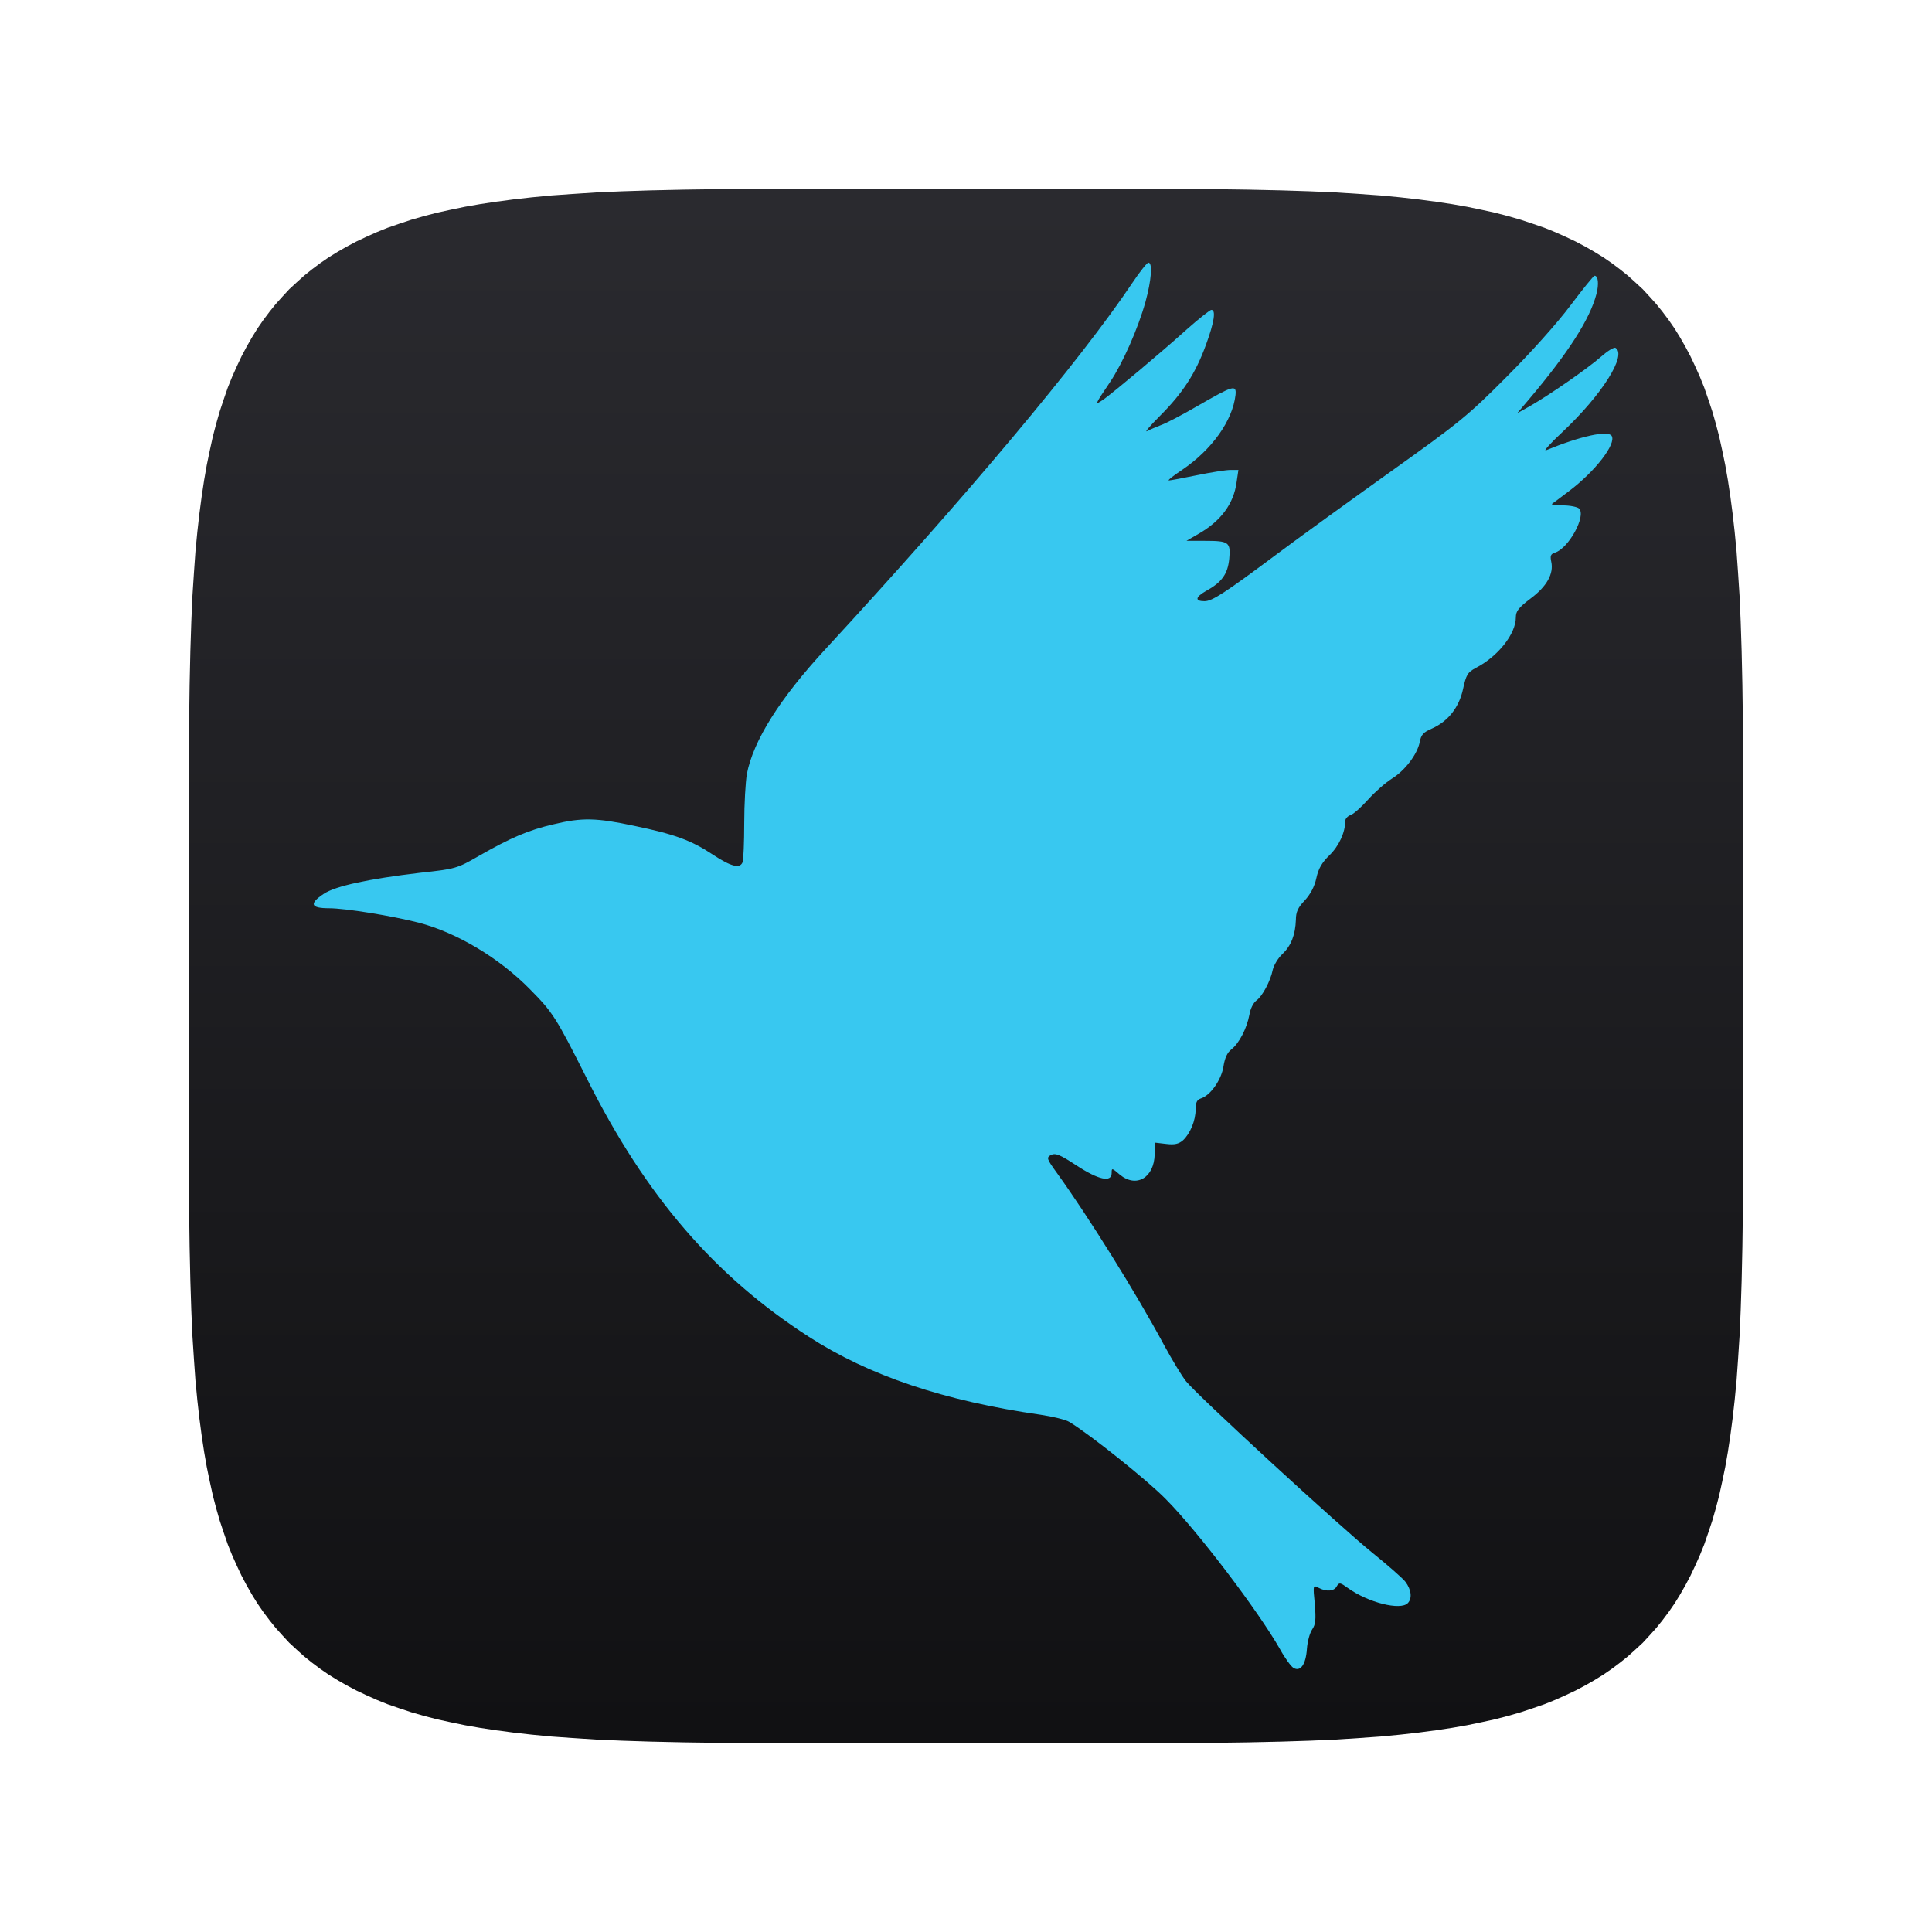
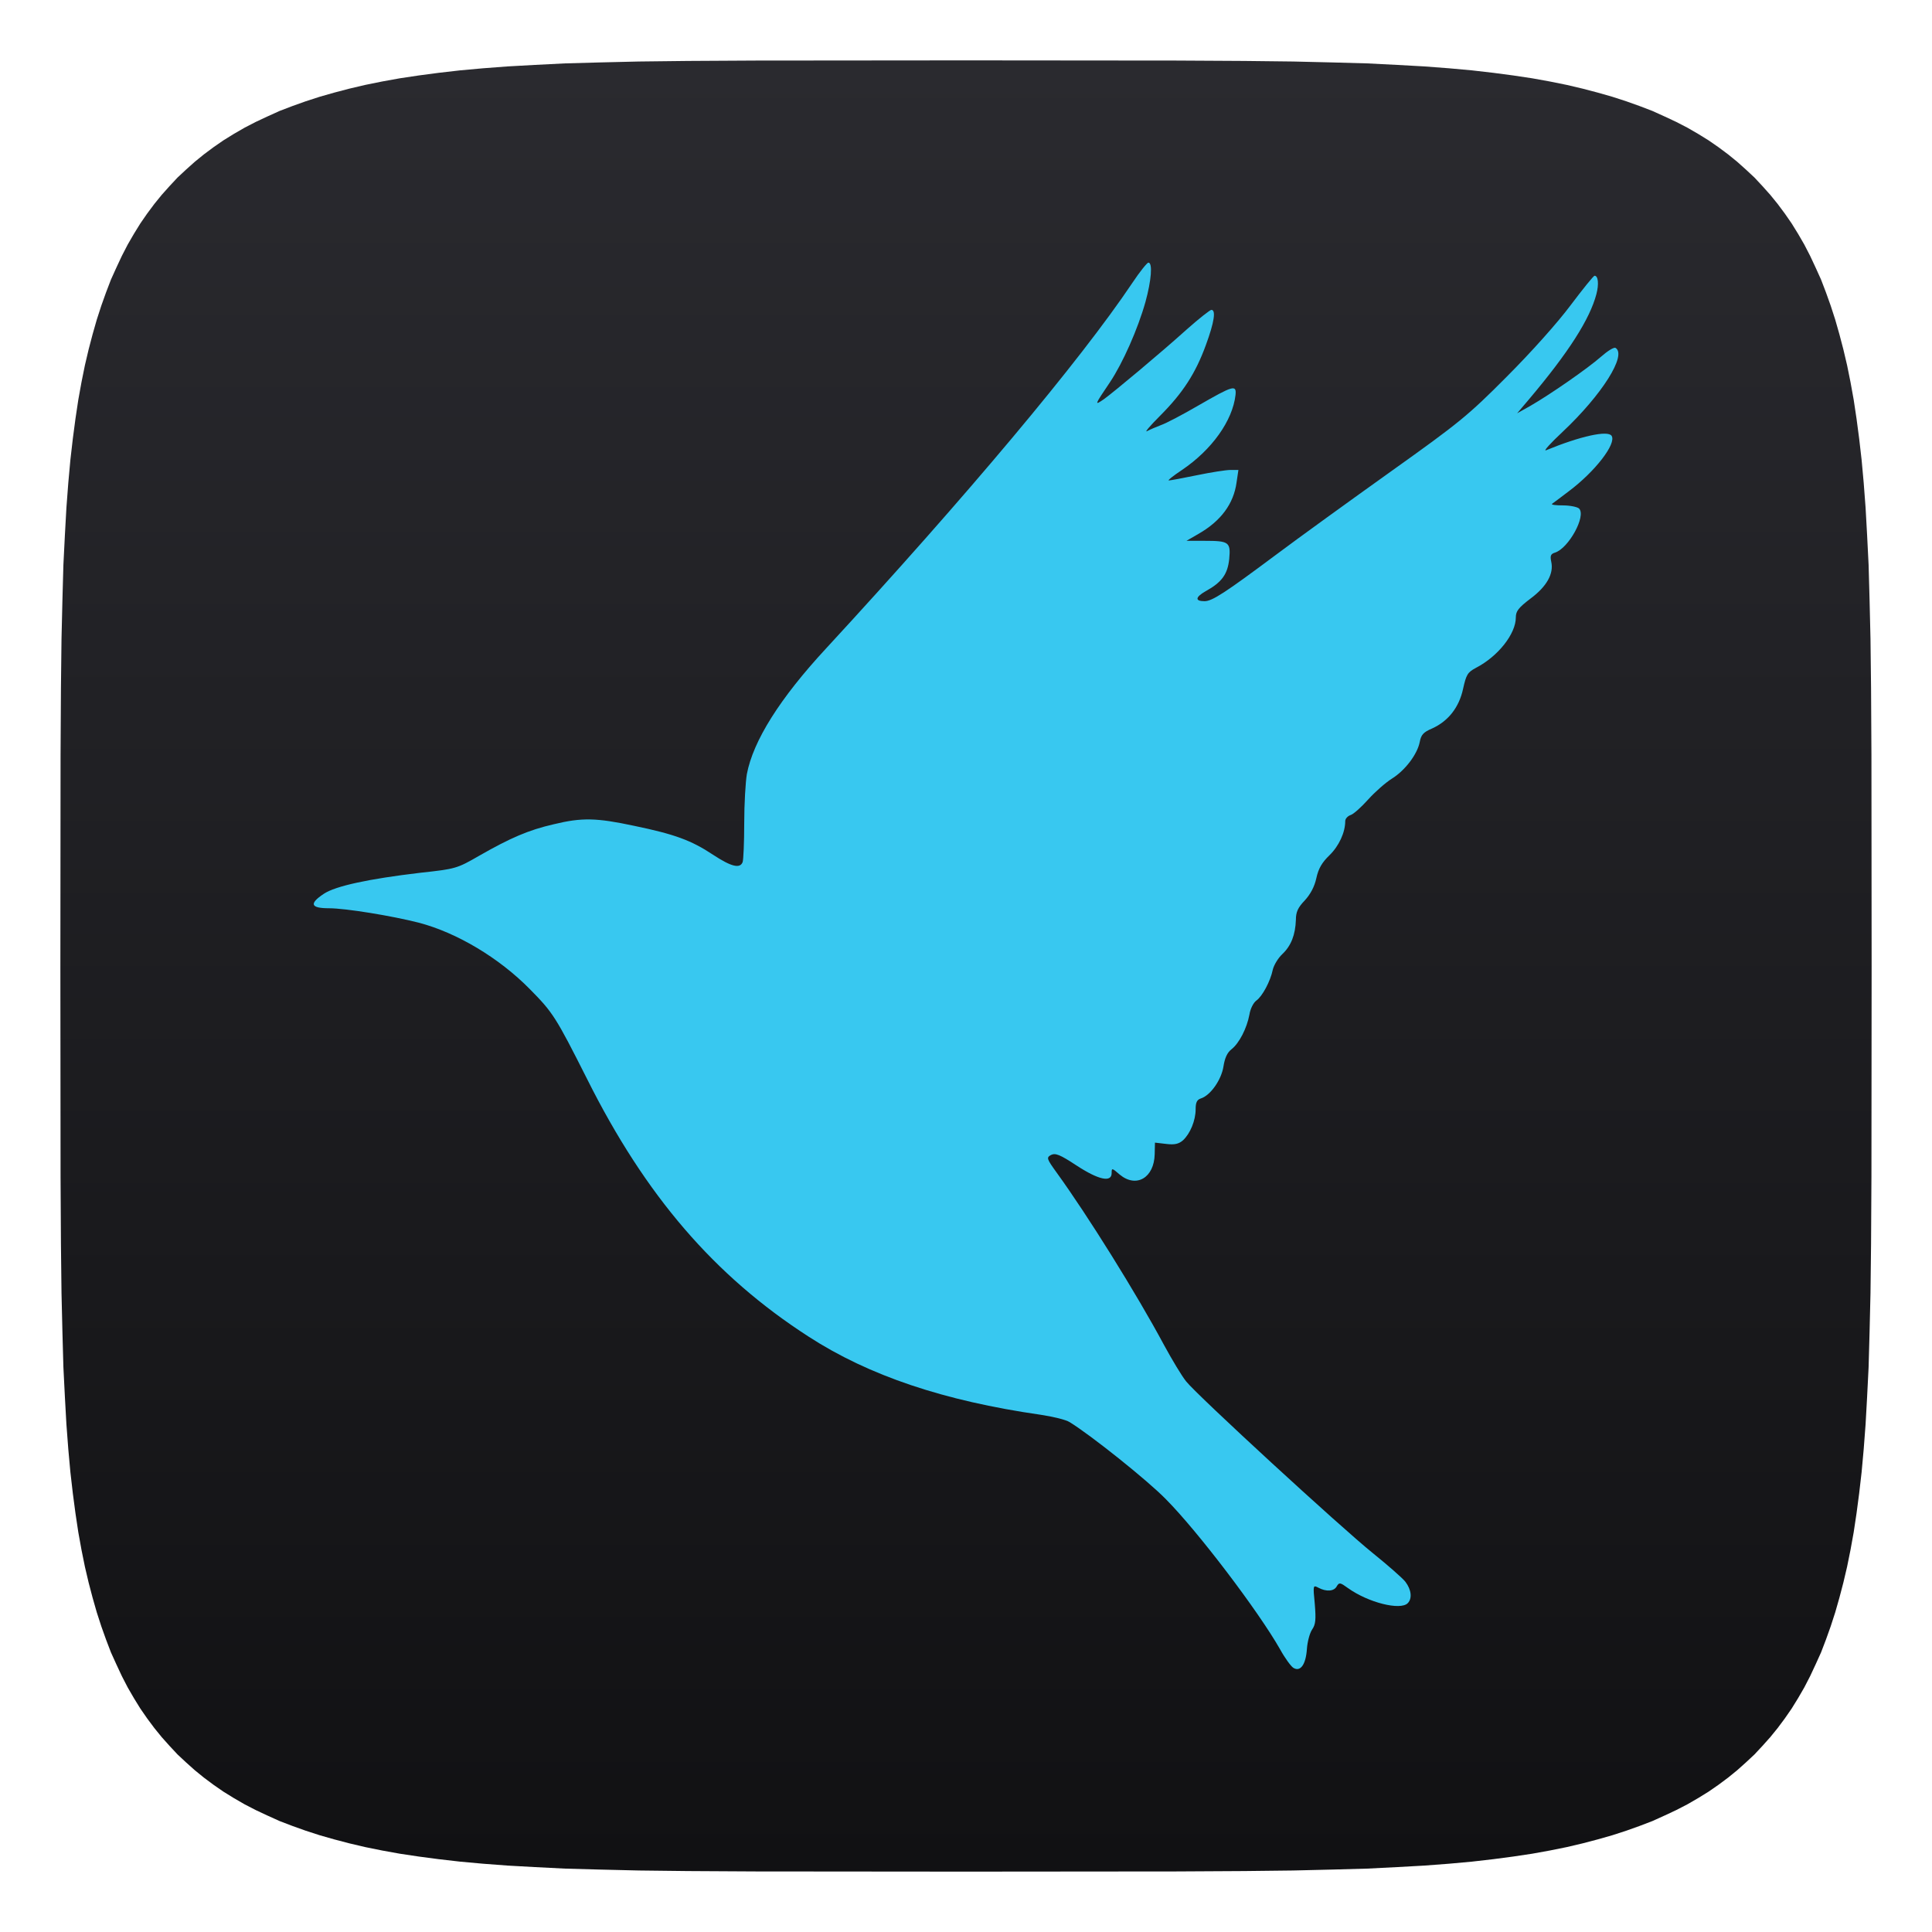
<svg xmlns="http://www.w3.org/2000/svg" viewBox="0 0 1024 1024">
  <defs>
    <linearGradient id="bg" x1="0" y1="0" x2="0" y2="1">
      <stop offset="0" stop-color="#2a2a2f" />
      <stop offset="1" stop-color="#111113" />
    </linearGradient>
    <filter id="glow" x="-30%" y="-30%" width="160%" height="160%">
      <feGaussianBlur stdDeviation="26" />
    </filter>
    <clipPath id="tile">
-       <path d="M924.0 512.0L923.9 608.0L923.8 638.6L923.5 660.9L923.1 679.0L922.6 694.5L922.0 708.2L921.2 720.5L920.4 731.8L919.4 742.2L918.3 751.9L917.1 761.0L915.8 769.6L914.4 777.6L912.8 785.3L911.2 792.6L909.4 799.5L907.5 806.1L905.4 812.4L903.3 818.5L901.0 824.2L898.5 829.8L896.0 835.1L893.3 840.2L890.5 845.1L887.6 849.8L884.5 854.3L881.2 858.7L877.9 862.8L874.3 866.8L870.7 870.7L866.8 874.3L862.8 877.9L858.7 881.2L854.3 884.5L849.8 887.6L845.1 890.5L840.2 893.3L835.1 896.0L829.8 898.5L824.2 901.0L818.5 903.3L812.4 905.4L806.1 907.5L799.5 909.4L792.6 911.2L785.3 912.8L777.6 914.4L769.6 915.8L761.0 917.1L751.9 918.3L742.2 919.4L731.8 920.4L720.5 921.2L708.2 922.0L694.5 922.6L679.0 923.1L660.9 923.5L638.6 923.8L608.0 923.9L512.0 924.0L416.0 923.9L385.4 923.8L363.1 923.5L345.0 923.1L329.5 922.6L315.8 922.0L303.5 921.2L292.2 920.4L281.8 919.4L272.1 918.3L263.0 917.1L254.4 915.8L246.4 914.4L238.7 912.8L231.4 911.2L224.5 909.4L217.9 907.5L211.6 905.4L205.5 903.3L199.8 901.0L194.2 898.5L188.9 896.0L183.8 893.3L178.9 890.5L174.2 887.6L169.7 884.5L165.3 881.2L161.2 877.9L157.2 874.3L153.3 870.7L149.7 866.8L146.1 862.8L142.8 858.7L139.5 854.3L136.4 849.8L133.5 845.1L130.7 840.2L128.0 835.1L125.5 829.8L123.0 824.2L120.7 818.5L118.6 812.4L116.5 806.1L114.6 799.5L112.8 792.6L111.2 785.3L109.6 777.6L108.2 769.6L106.9 761.0L105.7 751.9L104.6 742.2L103.6 731.8L102.8 720.5L102.0 708.2L101.4 694.5L100.9 679.0L100.5 660.9L100.2 638.6L100.1 608.0L100.0 512.0L100.1 416.0L100.2 385.4L100.5 363.1L100.9 345.0L101.4 329.5L102.0 315.8L102.8 303.5L103.6 292.2L104.6 281.8L105.7 272.1L106.9 263.0L108.2 254.4L109.6 246.4L111.2 238.7L112.8 231.4L114.6 224.5L116.5 217.9L118.6 211.6L120.7 205.5L123.0 199.8L125.5 194.2L128.0 188.9L130.7 183.8L133.5 178.9L136.4 174.2L139.5 169.7L142.8 165.3L146.1 161.2L149.7 157.2L153.3 153.3L157.2 149.7L161.2 146.1L165.3 142.8L169.7 139.5L174.2 136.4L178.9 133.5L183.8 130.7L188.9 128.0L194.2 125.5L199.8 123.0L205.5 120.7L211.6 118.6L217.9 116.5L224.5 114.6L231.4 112.8L238.7 111.2L246.4 109.6L254.4 108.2L263.0 106.9L272.1 105.7L281.8 104.6L292.2 103.6L303.5 102.8L315.8 102.0L329.5 101.4L345.0 100.9L363.1 100.5L385.4 100.2L416.0 100.1L512.0 100.0L608.0 100.1L638.6 100.2L660.9 100.5L679.0 100.9L694.5 101.4L708.2 102.0L720.5 102.8L731.8 103.6L742.2 104.6L751.9 105.7L761.0 106.9L769.6 108.2L777.6 109.6L785.3 111.2L792.6 112.8L799.5 114.6L806.1 116.5L812.4 118.6L818.5 120.7L824.2 123.0L829.8 125.5L835.1 128.0L840.2 130.7L845.1 133.5L849.8 136.4L854.3 139.5L858.7 142.8L862.8 146.1L866.8 149.7L870.7 153.3L874.3 157.2L877.9 161.2L881.2 165.3L884.5 169.7L887.6 174.2L890.5 178.9L893.3 183.8L896.0 188.9L898.5 194.2L901.0 199.8L903.3 205.5L905.4 211.6L907.5 217.9L909.4 224.5L911.2 231.4L912.8 238.7L914.4 246.4L915.8 254.4L917.1 263.0L918.3 272.1L919.4 281.8L920.4 292.2L921.2 303.5L922.0 315.8L922.6 329.5L923.1 345.0L923.5 363.1L923.8 385.4L923.9 416.0Z" />
+       <path d="M992.0 512.0L991.9 623.8L991.7 659.5L991.4 685.4L990.9 706.5L990.4 724.6L989.6 740.5L988.8 754.9L987.8 768.1L986.7 780.2L985.4 791.5L984.0 802.1L982.5 812.1L980.8 821.5L979.0 830.4L977.0 838.9L974.9 846.9L972.7 854.6L970.3 862.0L967.8 869.0L965.2 875.8L962.3 882.2L959.4 888.4L956.3 894.4L953.0 900.1L949.6 905.6L946.0 910.8L942.2 915.9L938.3 920.7L934.1 925.4L929.9 929.9L925.4 934.1L920.7 938.3L915.9 942.2L910.8 946.0L905.6 949.6L900.1 953.0L894.4 956.3L888.4 959.4L882.2 962.3L875.8 965.2L869.0 967.8L862.0 970.3L854.6 972.7L846.9 974.9L838.9 977.0L830.4 979.0L821.5 980.8L812.1 982.5L802.1 984.0L791.5 985.4L780.2 986.7L768.1 987.8L754.9 988.8L740.5 989.6L724.6 990.4L706.5 990.9L685.4 991.4L659.5 991.7L623.8 991.9L512.0 992.0L400.2 991.9L364.5 991.7L338.6 991.4L317.5 990.9L299.4 990.4L283.5 989.6L269.1 988.8L255.9 987.8L243.8 986.7L232.5 985.4L221.9 984.0L211.9 982.5L202.5 980.8L193.6 979.0L185.1 977.0L177.1 974.9L169.4 972.7L162.0 970.3L155.0 967.8L148.2 965.2L141.8 962.3L135.6 959.4L129.6 956.3L123.9 953.0L118.4 949.6L113.2 946.0L108.1 942.2L103.3 938.3L98.6 934.1L94.1 929.9L89.9 925.4L85.7 920.7L81.8 915.9L78.0 910.8L74.4 905.6L71.0 900.1L67.7 894.4L64.6 888.4L61.7 882.2L58.8 875.8L56.2 869.0L53.7 862.0L51.3 854.6L49.1 846.9L47.0 838.9L45.0 830.4L43.2 821.5L41.5 812.1L40.0 802.1L38.6 791.5L37.3 780.2L36.2 768.1L35.2 754.9L34.4 740.5L33.6 724.6L33.1 706.5L32.6 685.4L32.3 659.5L32.1 623.8L32.0 512.0L32.1 400.2L32.3 364.5L32.6 338.6L33.1 317.5L33.6 299.4L34.4 283.5L35.2 269.1L36.2 255.9L37.3 243.8L38.6 232.5L40.0 221.9L41.5 211.9L43.2 202.5L45.0 193.6L47.0 185.1L49.1 177.1L51.3 169.4L53.7 162.0L56.2 155.0L58.8 148.2L61.7 141.8L64.6 135.6L67.7 129.6L71.0 123.9L74.4 118.4L78.0 113.2L81.8 108.1L85.7 103.3L89.9 98.6L94.1 94.1L98.6 89.9L103.3 85.7L108.1 81.8L113.2 78.0L118.4 74.4L123.9 71.0L129.6 67.7L135.6 64.6L141.8 61.7L148.2 58.8L155.0 56.2L162.0 53.7L169.4 51.3L177.1 49.1L185.1 47.0L193.6 45.0L202.5 43.2L211.9 41.5L221.9 40.0L232.5 38.6L243.8 37.3L255.9 36.2L269.1 35.2L283.5 34.4L299.4 33.6L317.5 33.1L338.6 32.6L364.5 32.3L400.2 32.1L512.0 32.0L623.8 32.1L659.5 32.3L685.4 32.6L706.5 33.1L724.6 33.6L740.5 34.4L754.9 35.2L768.1 36.2L780.2 37.3L791.5 38.6L802.1 40.0L812.1 41.5L821.5 43.2L830.4 45.0L838.9 47.0L846.9 49.1L854.6 51.3L862.0 53.7L869.0 56.2L875.8 58.8L882.2 61.7L888.4 64.6L894.4 67.7L900.1 71.0L905.6 74.4L910.8 78.0L915.9 81.8L920.7 85.7L925.4 89.9L929.9 94.1L934.1 98.6L938.3 103.3L942.2 108.1L946.0 113.2L949.6 118.4L953.0 123.9L956.3 129.6L959.4 135.6L962.3 141.8L965.2 148.2L967.8 155.0L970.3 162.0L972.7 169.4L974.9 177.1L977.0 185.1L979.0 193.6L980.8 202.5L982.5 211.9L984.0 221.9L985.4 232.5L986.7 243.8L987.8 255.9L988.8 269.1L989.6 283.5L990.4 299.4L990.9 317.5L991.4 338.6L991.7 364.5L991.9 400.2Z" />
    </clipPath>
  </defs>
-   <path d="M924.0 512.0L923.9 608.0L923.8 638.6L923.5 660.9L923.1 679.0L922.6 694.5L922.0 708.2L921.2 720.5L920.4 731.8L919.4 742.2L918.3 751.9L917.1 761.0L915.8 769.6L914.4 777.6L912.8 785.3L911.2 792.6L909.4 799.5L907.5 806.1L905.4 812.4L903.3 818.5L901.0 824.2L898.5 829.8L896.0 835.1L893.3 840.2L890.5 845.1L887.6 849.8L884.5 854.3L881.2 858.7L877.9 862.8L874.3 866.8L870.7 870.7L866.8 874.3L862.8 877.9L858.7 881.2L854.3 884.5L849.8 887.6L845.1 890.5L840.2 893.3L835.1 896.0L829.8 898.5L824.2 901.0L818.5 903.3L812.4 905.4L806.1 907.5L799.5 909.4L792.6 911.2L785.3 912.8L777.6 914.4L769.6 915.8L761.0 917.1L751.9 918.3L742.2 919.4L731.8 920.4L720.5 921.2L708.2 922.0L694.5 922.6L679.0 923.1L660.9 923.5L638.6 923.8L608.0 923.9L512.0 924.0L416.0 923.9L385.4 923.8L363.1 923.5L345.0 923.1L329.5 922.6L315.8 922.0L303.5 921.2L292.2 920.4L281.8 919.4L272.1 918.3L263.0 917.1L254.4 915.8L246.4 914.4L238.7 912.8L231.4 911.2L224.5 909.4L217.9 907.5L211.6 905.4L205.5 903.3L199.8 901.0L194.2 898.5L188.9 896.0L183.8 893.3L178.9 890.5L174.2 887.6L169.7 884.5L165.3 881.2L161.2 877.9L157.2 874.3L153.3 870.7L149.7 866.8L146.1 862.8L142.8 858.7L139.5 854.3L136.4 849.8L133.5 845.1L130.7 840.2L128.0 835.1L125.5 829.8L123.0 824.2L120.7 818.5L118.6 812.4L116.5 806.1L114.6 799.5L112.8 792.6L111.2 785.3L109.6 777.6L108.2 769.6L106.9 761.0L105.7 751.9L104.6 742.2L103.6 731.8L102.8 720.5L102.0 708.2L101.4 694.5L100.9 679.0L100.5 660.9L100.2 638.6L100.1 608.0L100.0 512.0L100.1 416.0L100.2 385.4L100.5 363.1L100.9 345.0L101.4 329.5L102.0 315.8L102.8 303.5L103.6 292.2L104.6 281.8L105.7 272.1L106.9 263.0L108.2 254.4L109.6 246.4L111.2 238.7L112.8 231.4L114.6 224.5L116.5 217.9L118.6 211.6L120.7 205.5L123.0 199.8L125.5 194.2L128.0 188.9L130.7 183.8L133.5 178.9L136.4 174.2L139.5 169.7L142.8 165.3L146.1 161.2L149.7 157.2L153.3 153.3L157.2 149.7L161.2 146.1L165.3 142.8L169.7 139.5L174.2 136.4L178.9 133.5L183.8 130.7L188.9 128.0L194.2 125.5L199.8 123.0L205.5 120.7L211.6 118.6L217.9 116.5L224.5 114.6L231.4 112.8L238.7 111.2L246.4 109.6L254.4 108.2L263.0 106.9L272.1 105.7L281.8 104.6L292.2 103.6L303.5 102.8L315.8 102.0L329.5 101.4L345.0 100.9L363.1 100.5L385.4 100.2L416.0 100.1L512.0 100.0L608.0 100.1L638.6 100.2L660.9 100.5L679.0 100.9L694.5 101.4L708.2 102.0L720.5 102.8L731.8 103.6L742.2 104.6L751.9 105.7L761.0 106.9L769.6 108.2L777.6 109.6L785.3 111.2L792.6 112.8L799.5 114.6L806.1 116.5L812.4 118.6L818.5 120.7L824.2 123.0L829.8 125.5L835.1 128.0L840.2 130.7L845.1 133.5L849.8 136.4L854.3 139.5L858.7 142.8L862.8 146.1L866.8 149.7L870.7 153.3L874.3 157.2L877.9 161.2L881.2 165.3L884.5 169.7L887.6 174.2L890.5 178.9L893.3 183.8L896.0 188.9L898.5 194.2L901.0 199.8L903.3 205.5L905.4 211.6L907.5 217.9L909.4 224.5L911.2 231.4L912.8 238.7L914.4 246.4L915.8 254.4L917.1 263.0L918.3 272.1L919.4 281.8L920.4 292.2L921.2 303.5L922.0 315.8L922.6 329.5L923.1 345.0L923.5 363.1L923.8 385.4L923.9 416.0Z" fill="url(#bg)" />
+   <path d="M992.0 512.0L991.9 623.8L991.7 659.5L991.4 685.4L990.9 706.5L990.4 724.6L989.6 740.5L988.8 754.9L987.8 768.1L986.7 780.2L985.4 791.5L984.0 802.1L982.5 812.1L980.8 821.5L979.0 830.4L977.0 838.9L974.9 846.9L972.7 854.6L970.3 862.0L967.8 869.0L965.2 875.8L962.3 882.2L959.4 888.4L956.3 894.4L953.0 900.1L949.6 905.6L946.0 910.8L942.2 915.9L938.3 920.7L934.1 925.4L929.9 929.9L925.4 934.1L920.7 938.3L915.9 942.2L910.8 946.0L905.6 949.6L900.1 953.0L894.4 956.3L888.4 959.4L882.2 962.3L875.8 965.2L869.0 967.8L862.0 970.3L854.6 972.7L846.9 974.9L838.9 977.0L830.4 979.0L821.5 980.8L812.1 982.5L802.1 984.0L791.5 985.4L780.2 986.7L768.1 987.8L754.9 988.8L740.5 989.6L724.6 990.4L706.5 990.9L685.4 991.4L659.5 991.7L623.8 991.9L512.0 992.0L400.2 991.9L364.5 991.7L338.6 991.4L317.5 990.9L299.4 990.4L283.5 989.6L269.1 988.8L255.9 987.8L243.8 986.7L232.5 985.4L221.9 984.0L211.9 982.5L202.5 980.8L193.6 979.0L185.1 977.0L177.1 974.9L169.4 972.7L162.0 970.3L155.0 967.8L148.2 965.2L141.8 962.3L135.6 959.4L129.6 956.3L123.9 953.0L118.4 949.6L113.2 946.0L108.1 942.2L103.3 938.3L98.6 934.1L94.1 929.9L89.9 925.4L85.7 920.7L81.8 915.9L78.0 910.8L74.4 905.6L71.0 900.1L67.7 894.4L64.6 888.4L61.7 882.2L58.8 875.8L56.2 869.0L53.7 862.0L51.3 854.6L49.1 846.9L47.0 838.9L45.0 830.4L43.2 821.5L41.5 812.1L40.0 802.1L38.6 791.5L37.3 780.2L36.2 768.1L35.2 754.9L34.4 740.5L33.6 724.6L33.1 706.5L32.6 685.4L32.3 659.5L32.1 623.8L32.0 512.0L32.1 400.2L32.3 364.5L32.6 338.6L33.1 317.5L33.6 299.4L34.4 283.5L35.2 269.1L36.2 255.9L37.3 243.8L38.6 232.5L40.0 221.9L41.5 211.9L43.2 202.5L45.0 193.6L47.0 185.1L49.1 177.1L51.3 169.4L53.7 162.0L56.2 155.0L58.8 148.2L61.7 141.8L64.6 135.6L67.7 129.6L71.0 123.9L74.4 118.4L78.0 113.2L81.8 108.1L85.7 103.3L89.9 98.6L94.1 94.1L98.6 89.9L103.3 85.7L108.1 81.8L113.2 78.0L118.4 74.4L123.9 71.0L129.6 67.7L135.6 64.6L141.8 61.7L148.2 58.8L155.0 56.2L162.0 53.7L169.4 51.3L177.1 49.1L185.1 47.0L193.6 45.0L202.5 43.2L211.9 41.5L221.9 40.0L232.5 38.6L243.8 37.3L255.9 36.2L269.1 35.2L283.5 34.4L299.4 33.6L317.5 33.1L338.6 32.6L364.5 32.3L400.2 32.1L512.0 32.0L623.8 32.1L659.5 32.3L685.4 32.6L706.5 33.1L724.6 33.6L740.5 34.4L754.9 35.2L768.1 36.2L780.2 37.3L791.5 38.6L802.1 40.0L812.1 41.5L821.5 43.2L830.4 45.0L838.9 47.0L846.9 49.1L854.6 51.3L862.0 53.7L869.0 56.2L875.8 58.8L882.2 61.7L888.4 64.6L894.4 67.7L900.1 71.0L905.6 74.4L910.8 78.0L915.9 81.8L920.7 85.7L925.4 89.9L929.9 94.1L934.1 98.6L938.3 103.3L942.2 108.1L946.0 113.2L949.6 118.4L953.0 123.9L956.3 129.6L959.4 135.6L962.3 141.8L965.2 148.2L967.8 155.0L970.3 162.0L972.7 169.4L974.9 177.1L977.0 185.1L979.0 193.6L980.8 202.5L982.5 211.9L984.0 221.9L985.4 232.5L986.7 243.8L987.8 255.9L988.8 269.1L989.6 283.5L990.4 299.4L990.9 317.5L991.4 338.6L991.7 364.5L991.9 400.2Z" fill="url(#bg)" />
  <g transform="matrix(1.39104 0 0 1.39104 -198.13 -194.65)">
    <g transform="translate(0,1024) scale(0.1,-0.1)" fill="#38c8f0">
      <path d="M5739 7763 c-199 -297 -633 -814 -1168 -1394 -175 -189 -277 -351 -301 -478 -5 -30 -10 -113 -10 -187 0 -73 -3 -139 -6 -148 -10 -26 -43 -18 -113 28 -83 55 -146 78 -300 110 -145 31 -200 32 -307 6 -96 -22 -165 -52 -284 -120 -85 -49 -89 -50 -226 -65 -194 -23 -321 -50 -366 -80 -57 -38 -50 -55 20 -55 63 0 240 -29 342 -55 145 -38 306 -134 423 -253 88 -89 99 -106 218 -342 223 -446 486 -751 844 -982 230 -149 516 -245 885 -298 47 -7 96 -19 110 -28 80 -49 297 -222 367 -294 122 -123 352 -426 435 -572 18 -33 41 -64 50 -70 27 -17 48 12 52 72 2 28 11 61 20 74 13 19 15 37 10 97 -7 72 -7 73 14 62 30 -16 60 -14 70 6 9 15 13 14 42 -7 78 -56 200 -86 228 -58 18 18 14 52 -9 82 -11 14 -67 63 -124 109 -123 99 -668 600 -711 654 -17 21 -54 83 -84 138 -105 196 -291 494 -409 657 -39 54 -40 58 -22 68 17 8 33 2 97 -40 84 -55 134 -66 134 -29 0 20 1 20 31 -6 63 -52 131 -12 133 78 l1 44 43 -5 c32 -4 48 0 64 14 27 25 48 75 48 118 0 26 5 36 19 41 37 11 79 71 87 122 5 32 14 53 31 66 29 23 58 79 68 132 3 21 15 45 26 53 23 16 54 74 63 118 4 17 20 44 36 59 34 32 50 74 52 131 0 30 8 47 34 74 21 23 37 52 44 85 8 37 22 60 50 87 36 35 60 87 60 130 0 9 9 19 20 23 11 3 41 30 67 59 26 29 67 65 91 80 50 31 97 93 106 140 5 27 14 37 47 51 62 28 103 81 118 151 12 54 17 63 49 80 85 44 152 130 152 192 0 24 10 37 56 72 62 46 89 95 79 140 -5 23 -2 30 14 35 52 16 120 140 92 168 -6 6 -34 12 -61 12 -27 0 -46 2 -42 6 4 3 33 24 64 48 100 75 182 181 163 211 -14 22 -119 -1 -250 -55 -11 -4 17 27 63 70 150 141 246 293 202 320 -6 4 -31 -12 -56 -34 -50 -44 -191 -142 -269 -187 l-50 -28 45 53 c152 180 232 306 257 401 10 38 7 70 -7 70 -4 0 -45 -51 -91 -112 -50 -67 -150 -179 -244 -273 -147 -148 -182 -176 -440 -360 -154 -110 -352 -253 -440 -319 -193 -144 -242 -176 -271 -176 -37 0 -36 15 4 38 62 34 84 65 90 123 6 64 -1 69 -93 69 l-70 0 45 26 c86 49 135 115 146 197 l7 47 -31 0 c-16 0 -74 -9 -127 -20 -53 -11 -102 -20 -107 -20 -6 0 17 18 50 40 114 77 193 188 204 286 4 40 -9 36 -141 -40 -60 -35 -125 -69 -143 -75 -18 -7 -42 -17 -53 -23 -11 -6 11 20 49 58 88 88 136 163 175 270 32 87 39 134 21 134 -5 0 -47 -33 -91 -72 -109 -98 -276 -237 -318 -268 -38 -26 -37 -24 23 65 48 72 106 202 135 306 22 80 28 149 11 149 -5 0 -33 -35 -61 -77z" />
    </g>
  </g>
</svg>
